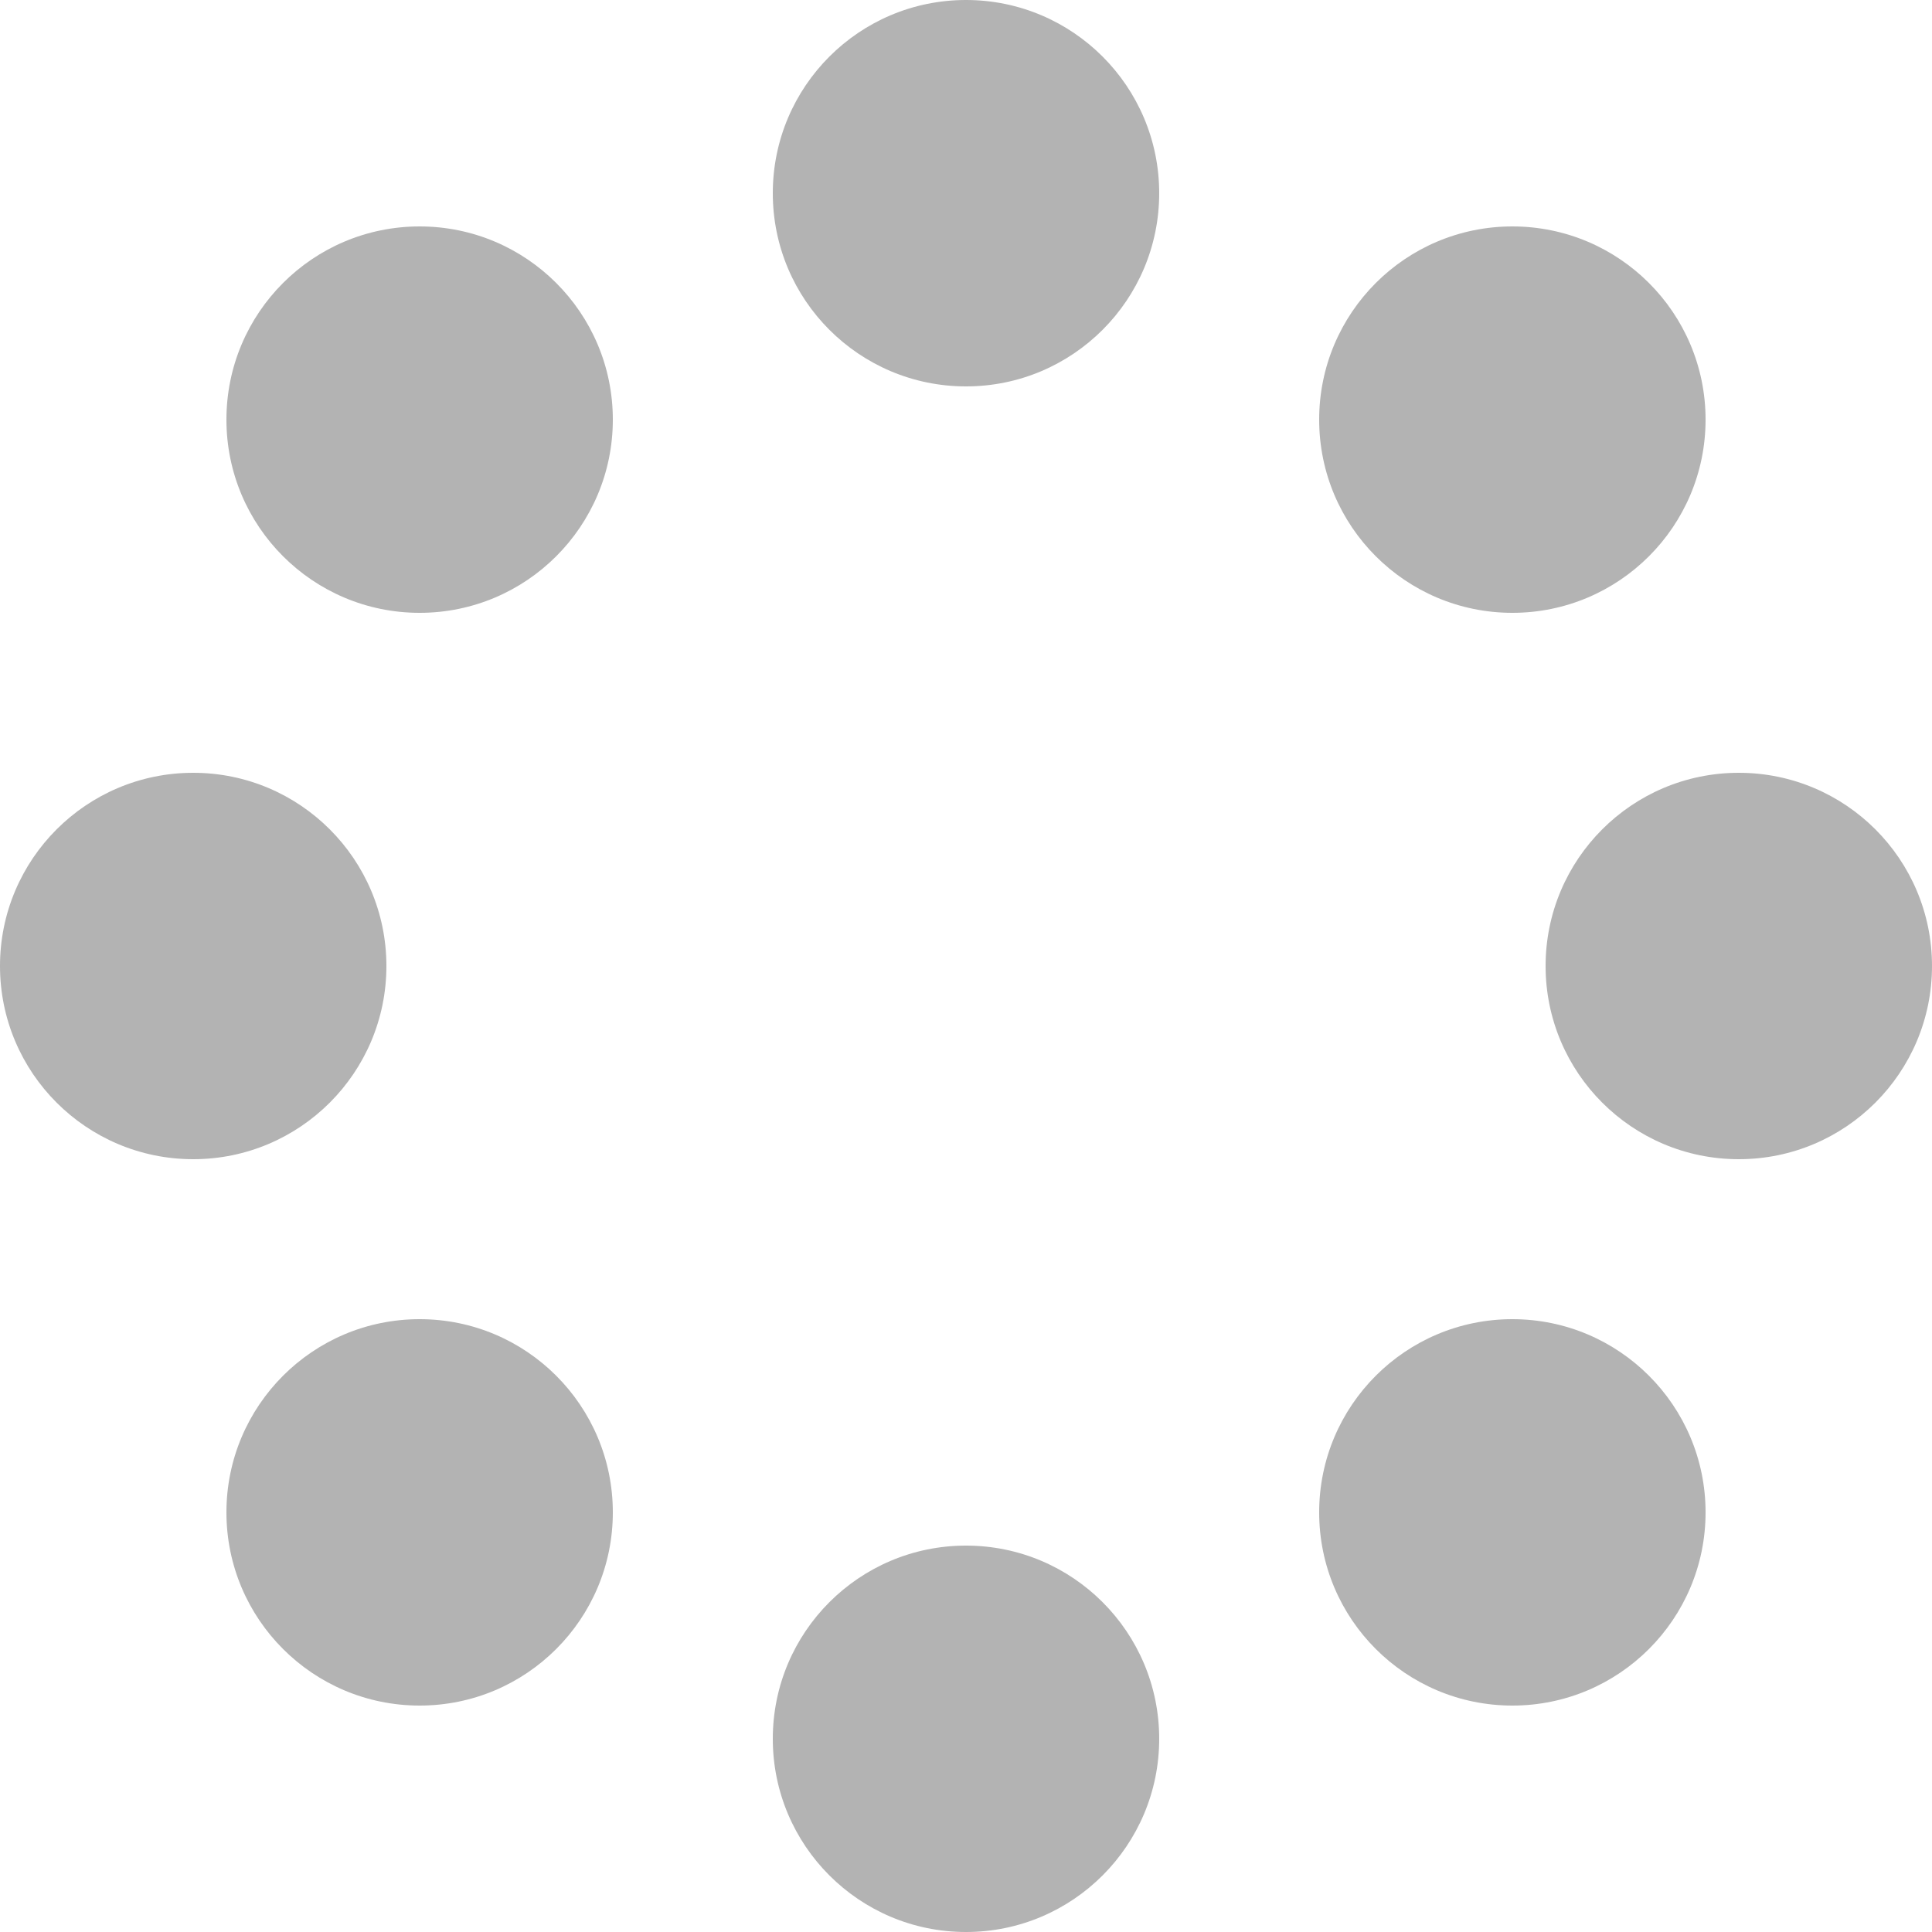
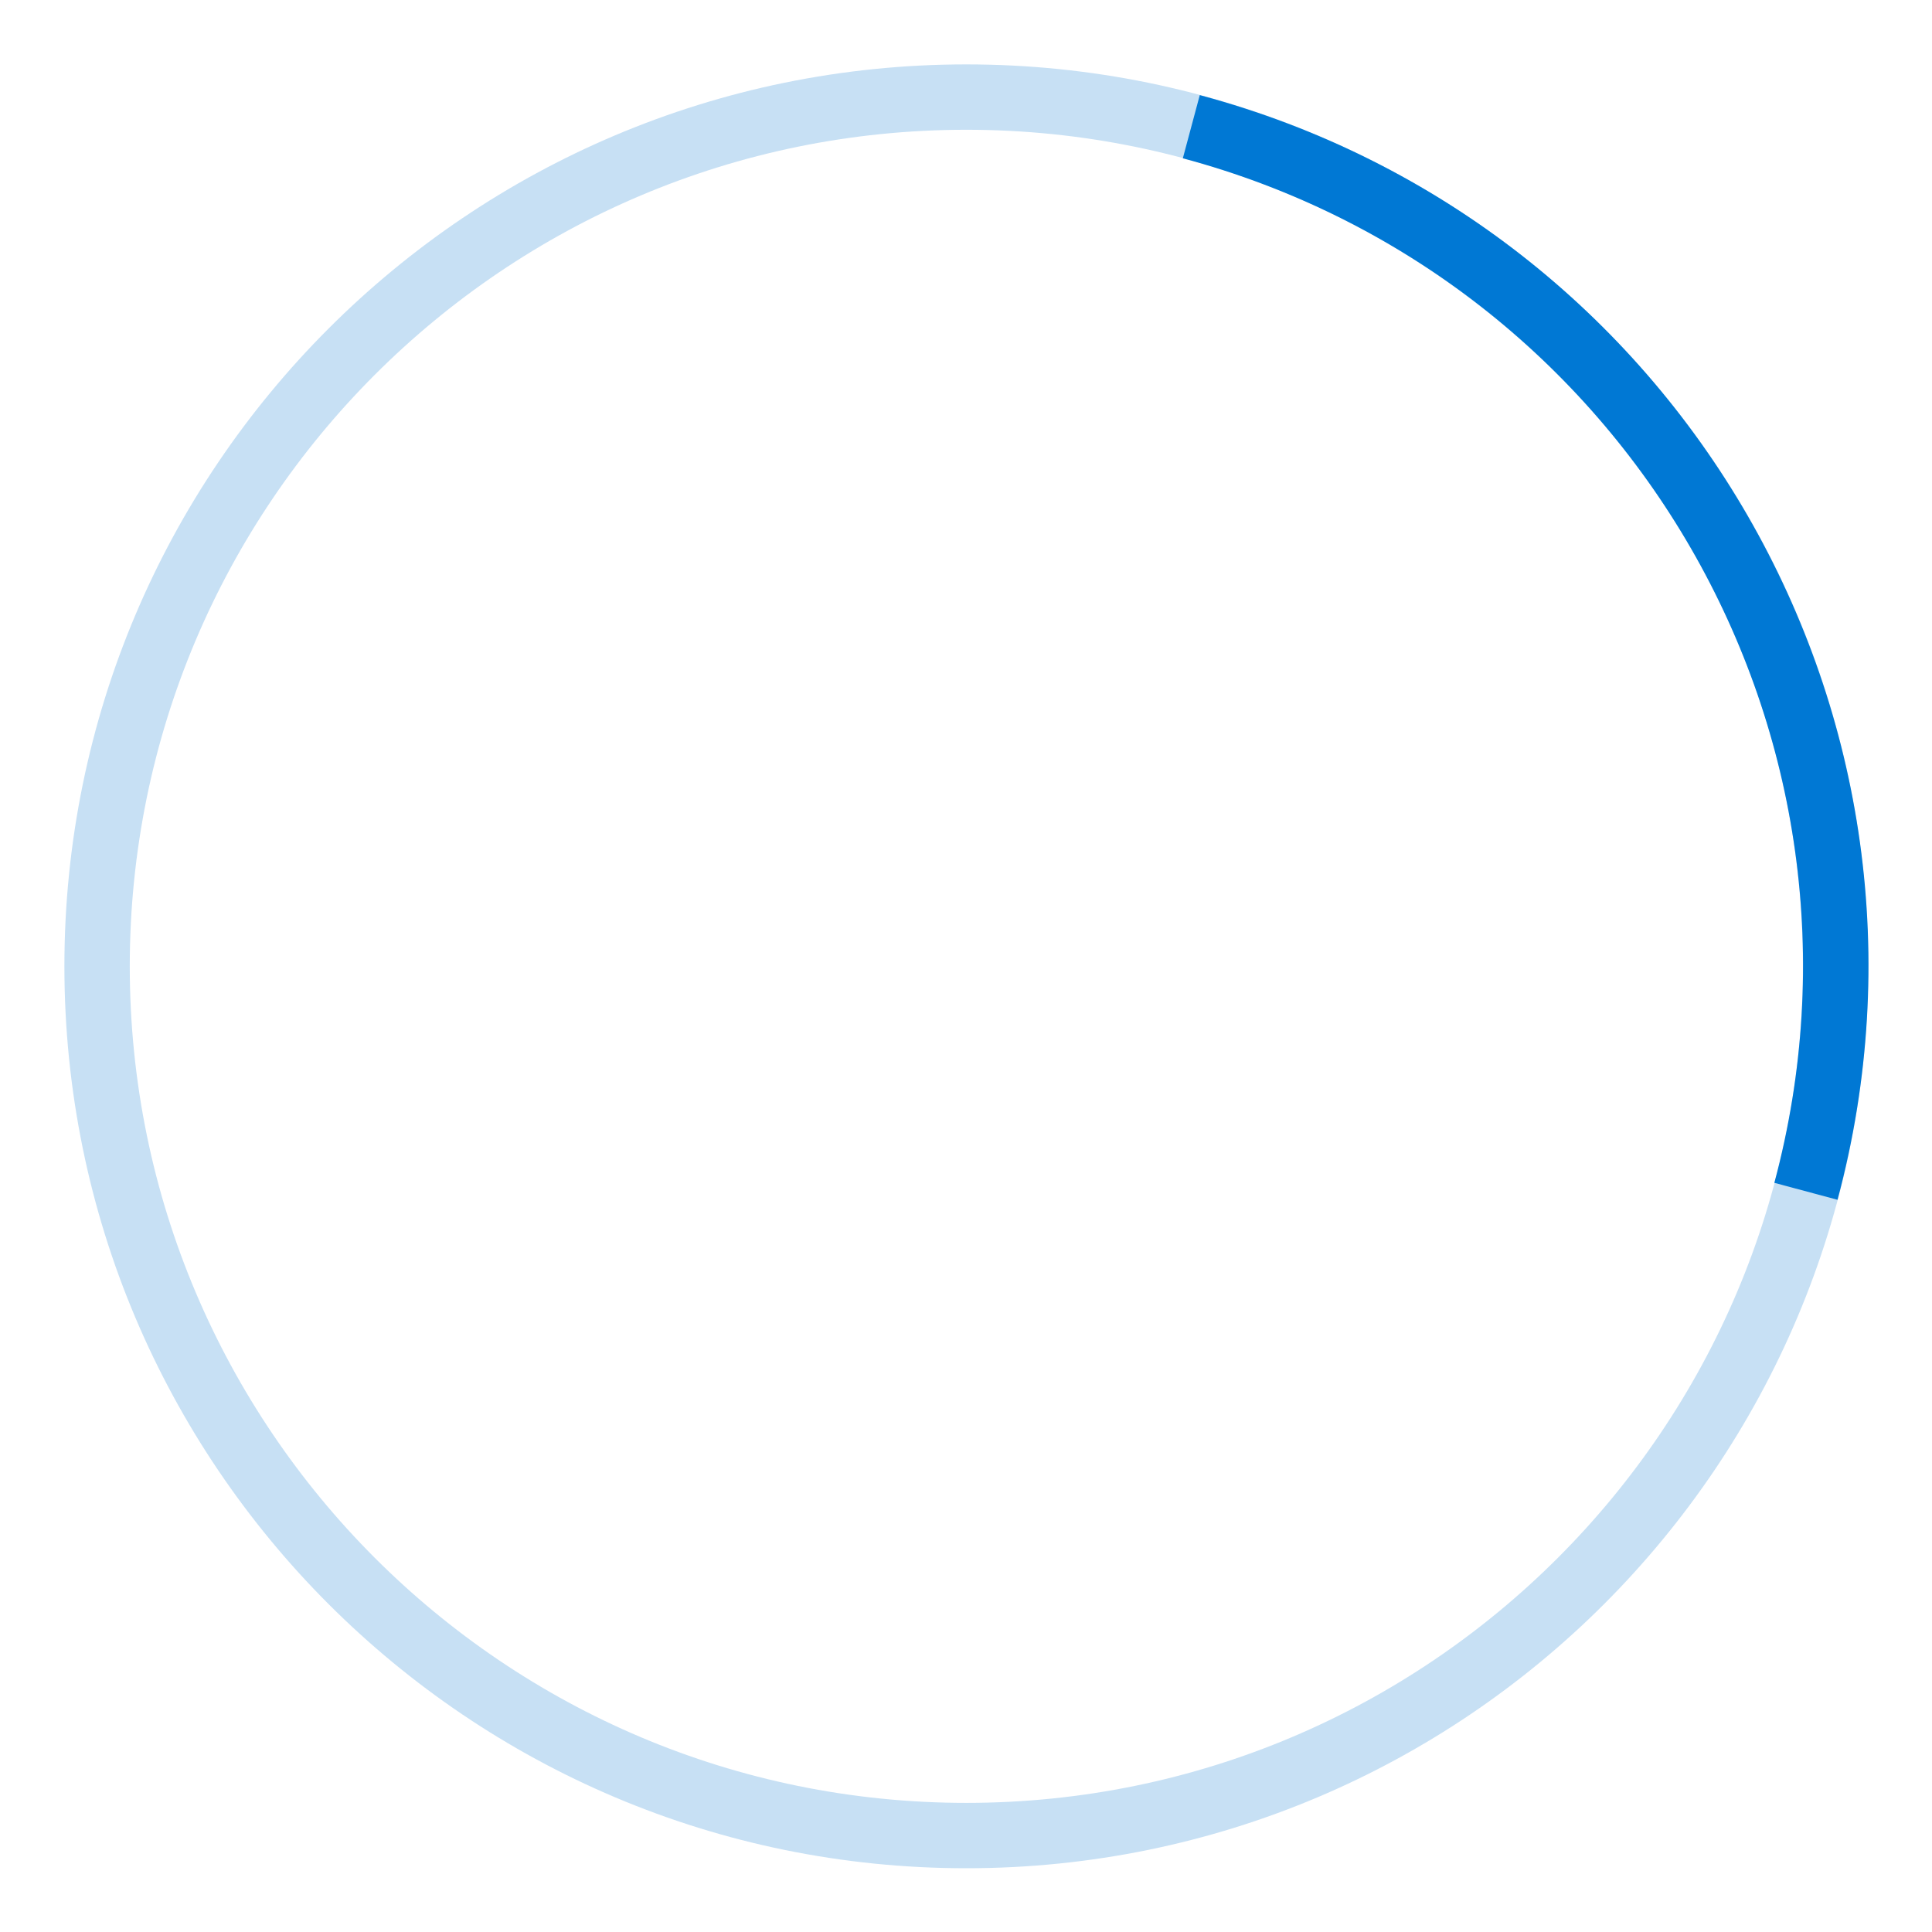
- <svg xmlns="http://www.w3.org/2000/svg" version="1.1" width="10px" height="10px">
-   <style>
-     circle {
-       animation: ball 0.6s linear infinite;
-     }
- 
-     circle:nth-child(2) { animation-delay: 0.075s; }
-     circle:nth-child(3) { animation-delay: 0.15s; }
-     circle:nth-child(4) { animation-delay: 0.225s; }
-     circle:nth-child(5) { animation-delay: 0.3s; }
-     circle:nth-child(6) { animation-delay: 0.375s; }
-     circle:nth-child(7) { animation-delay: 0.45s; }
-     circle:nth-child(8) { animation-delay: 0.525s; }
- 
-     @keyframes ball {
-       0% { opacity: 1; }
-       100% { opacity: 0.3; }
-     }
- 	</style>
+ <svg viewBox="0 0 30 30" class="msportalfx-svg-fabric-rotate360" role="presentation" focusable="false" aria-hidden="true">
  <g>
-     <circle cx="5" cy="1" r="1" style="opacity:0.3;" />
-     <circle cx="7.828" cy="2.172" r="1" style="opacity:0.3;" />
-     <circle cx="9" cy="5" r="1" style="opacity:0.3;" />
-     <circle cx="7.828" cy="7.828" r="1" style="opacity:0.3;" />
-     <circle cx="5" cy="9" r="1" style="opacity:0.3;" />
-     <circle cx="2.172" cy="7.828" r="1" style="opacity:0.3;" />
-     <circle cx="1" cy="5" r="1" style="opacity:0.3;" />
-     <circle cx="2.172" cy="2.172" r="1" style="opacity:0.3;" />
+     <path fill="#C7E0F4" d="M29.01 15.005c0 7.735-6.27 14.005-14.005 14.005C7.27 29.01 1 22.74 1 15.005 1 7.27 7.27 1 15.005 1 22.74 1 29.01 7.27 29.01 15.005zm-26.995 0c0 7.174 5.816 12.99 12.99 12.99s12.99-5.816 12.99-12.99-5.816-12.99-12.99-12.99-12.99 5.816-12.99 12.99z" />
+     <path fill="#0078D4" d="M28.533 18.63A14.005 14.005 0 0 0 18.63 1.477l-.263.981a12.99 12.99 0 0 1 9.185 15.909l.98.263z" />
  </g>
</svg>
